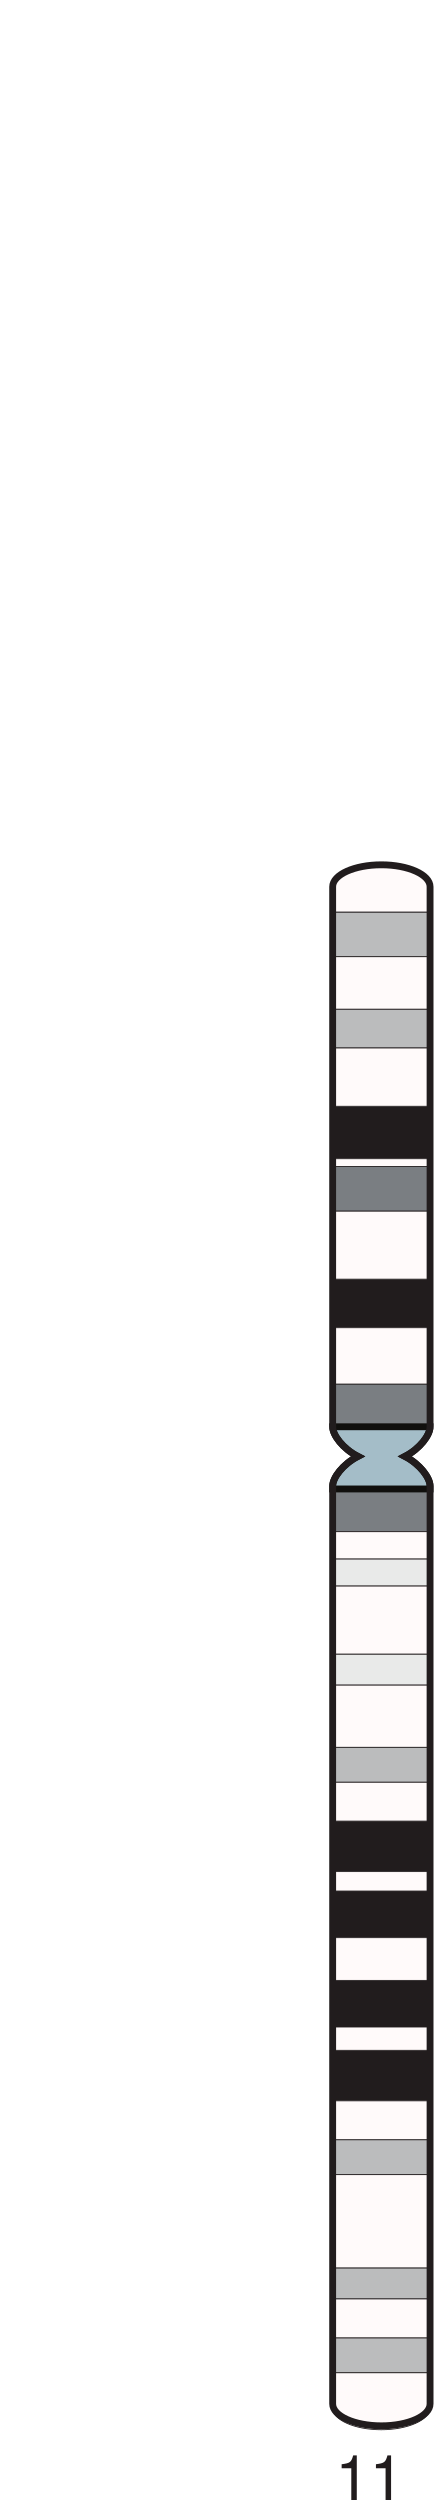
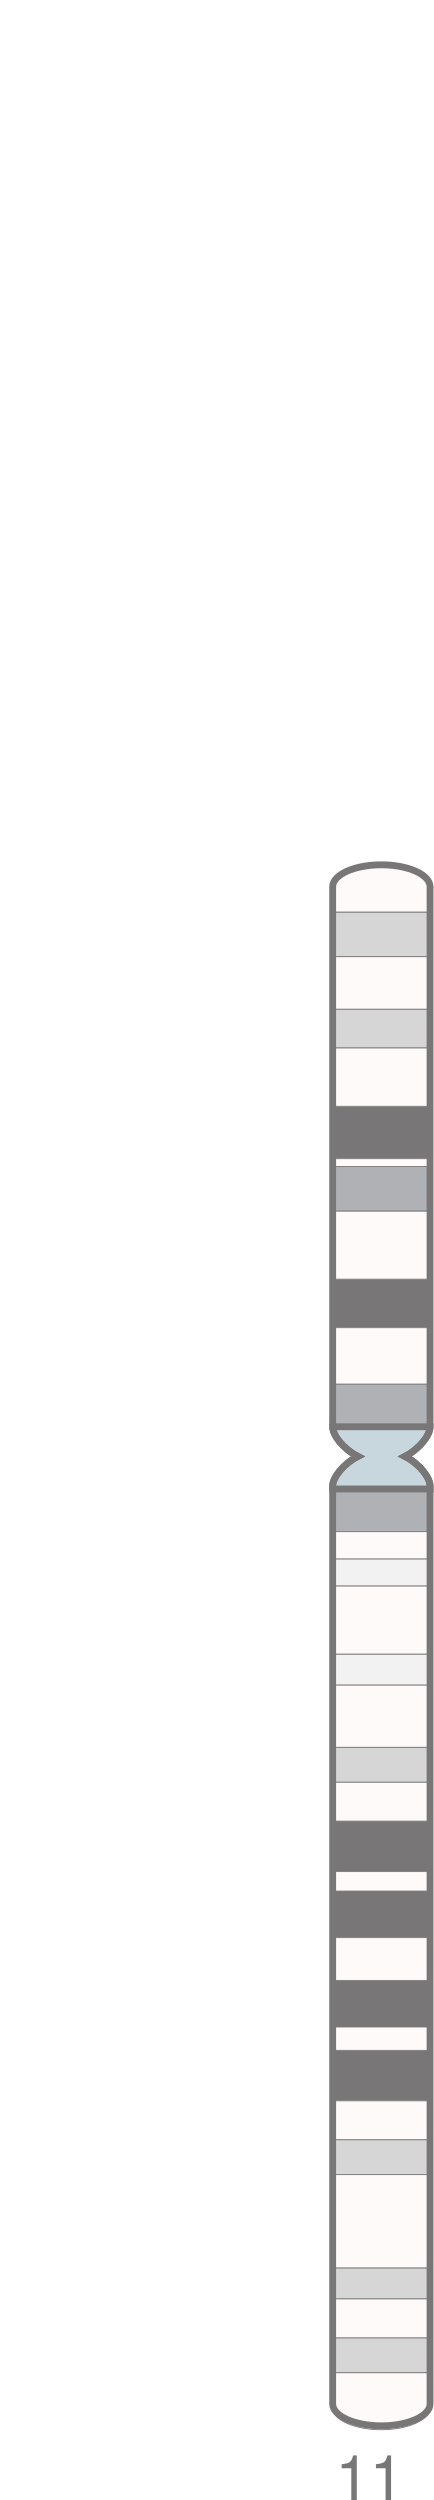
<svg xmlns="http://www.w3.org/2000/svg" contentScriptType="text/ecmascript" zoomAndPan="magnify" contentStyleType="text/css" preserveAspectRatio="xMidYMid meet" version="1.0">
  <g id="chromosome11" title="Chromosome 11">
-     <path style="fill:#7a7e82;fill-opacity:1;fill-rule:nonzero;stroke:none" id="11q12.1" d="m 38.795,178.68 11.385,0.0 0.0,-4.986 -11.385,-0.0 0.0,4.986 z " />
-     <path style="fill:none;stroke:#211c1d;stroke-width:0.1;stroke-linecap:butt;stroke-linejoin:miter;stroke-miterlimit:4;stroke-opacity:1;stroke-dasharray:none" id="11q12.1-o" d="m 38.795,178.68 11.385,0.0 0.0,-4.986 -11.385,-0.0 0.0,4.986 z " />
-     <path style="fill:#7a7e82;fill-opacity:1;fill-rule:nonzero;stroke:none" id="11p11.12" d="m 38.795,166.442 11.385,0.0 0.0,-4.984 -11.385,-0.0 0.0,4.984 z " />
-     <path style="fill:none;stroke:#211c1d;stroke-width:0.1;stroke-linecap:butt;stroke-linejoin:miter;stroke-miterlimit:4;stroke-opacity:1;stroke-dasharray:none" id="11p11.12-o" d="m 38.795,166.442 11.385,0.0 0.0,-4.984 -11.385,-0.0 0.0,4.984 z " />
-     <path style="fill:#7a7e82;fill-opacity:1;fill-rule:nonzero;stroke:none" id="11p14.1" d="m 38.795,141.29 11.385,0.0 0.0,-5.211 -11.385,-0.0 0.0,5.211 z " />
-     <path style="fill:none;stroke:#211c1d;stroke-width:0.1;stroke-linecap:butt;stroke-linejoin:miter;stroke-miterlimit:4;stroke-opacity:1;stroke-dasharray:none" id="11p14.1-o" d="m 38.795,141.29 11.385,0.0 0.0,-5.211 -11.385,-0.0 0.0,5.211 z " />
-     <path style="fill:#211c1d;fill-opacity:1;fill-rule:nonzero;stroke:none" id="11p14.3" d="m 38.795,135.171 11.385,0.0 0.0,-6.117 -11.385,-0.0 0.0,6.117 z " />
-     <path style="fill:#211c1d;fill-opacity:1;fill-rule:nonzero;stroke:none" id="11p12" d="m 38.795,154.886 11.385,0.0 0.0,-5.665 -11.385,-0.0 0.0,5.665 z " />
-     <path style="fill:#e9eae9;fill-opacity:1;fill-rule:nonzero;stroke:none" id="11q12.3" d="m 38.795,185.025 11.385,0.0 0.0,-3.173 -11.385,-0.0 0.0,3.173 z " />
-     <path style="fill:none;stroke:#211c1d;stroke-width:0.1;stroke-linecap:butt;stroke-linejoin:miter;stroke-miterlimit:4;stroke-opacity:1;stroke-dasharray:none" id="11q12.3-o" d="m 38.795,185.025 11.385,0.0 0.0,-3.173 -11.385,-0.0 0.0,3.173 z " />
-     <path style="fill:#e9eae9;fill-opacity:1;fill-rule:nonzero;stroke:none" id="11q13.2" d="m 38.795,196.581 11.385,0.0 0.0,-3.625 -11.385,-0.0 0.0,3.625 z " />
-     <path style="fill:none;stroke:#211c1d;stroke-width:0.1;stroke-linecap:butt;stroke-linejoin:miter;stroke-miterlimit:4;stroke-opacity:1;stroke-dasharray:none" id="11q13.2-o" d="m 38.795,196.581 11.385,0.0 0.0,-3.625 -11.385,-0.0 0.0,3.625 z " />
-     <path style="fill:#211c1d;fill-opacity:1;fill-rule:nonzero;stroke:none" id="11q14.1" d="m 38.795,218.334 11.385,0.0 0.0,-5.891 -11.385,-0.0 0.0,5.891 z " />
-     <path style="fill:#211c1d;fill-opacity:1;fill-rule:nonzero;stroke:none" id="11q14.3" d="m 38.795,226.041 11.385,0.0 0.0,-5.44 -11.385,-0.0 0.0,5.44 z " />
-     <path style="fill:#211c1d;fill-opacity:1;fill-rule:nonzero;stroke:none" id="11q22.1" d="m 38.795,236.464 11.385,0.0 0.0,-5.438 -11.385,-0.0 0.0,5.438 z " />
-     <path style="fill:#211c1d;fill-opacity:1;fill-rule:nonzero;stroke:none" id="11q22.3" d="m 38.795,245.075 11.385,0.0 0.0,-5.893 -11.385,-0.0 0.0,5.893 z " />
-     <path style="fill:#bbbcbd;fill-opacity:1;fill-rule:nonzero;stroke:none" id="11p15.4" d="m 38.795,111.605 11.385,0.0 0.0,-5.212 -11.385,-0.0 0.0,5.212 z " />
-     <path style="fill:none;stroke:#211c1d;stroke-width:0.1;stroke-linecap:butt;stroke-linejoin:miter;stroke-miterlimit:4;stroke-opacity:1;stroke-dasharray:none" id="11p15.4-o" d="m 38.795,111.605 11.385,0.0 0.0,-5.212 -11.385,-0.0 0.0,5.212 z " />
-     <path style="fill:#bbbcbd;fill-opacity:1;fill-rule:nonzero;stroke:none" id="11p15.2" d="m 38.795,122.255 11.385,0.0 0.0,-4.531 -11.385,-0.0 0.0,4.531 z " />
-     <path style="fill:none;stroke:#211c1d;stroke-width:0.1;stroke-linecap:butt;stroke-linejoin:miter;stroke-miterlimit:4;stroke-opacity:1;stroke-dasharray:none" id="11p15.2-o" d="m 38.795,122.255 11.385,0.0 0.0,-4.531 -11.385,-0.0 0.0,4.531 z " />
-     <path style="fill:#bbbcbd;fill-opacity:1;fill-rule:nonzero;stroke:none" id="11q13.4" d="m 38.795,207.911 11.385,0.0 0.0,-4.079 -11.385,-0.0 0.0,4.079 z " />
-     <path style="fill:none;stroke:#211c1d;stroke-width:0.1;stroke-linecap:butt;stroke-linejoin:miter;stroke-miterlimit:4;stroke-opacity:1;stroke-dasharray:none" id="11q13.4-o" d="m 38.795,207.911 11.385,0.0 0.0,-4.079 -11.385,-0.0 0.0,4.079 z " />
-     <path style="fill:#bbbcbd;fill-opacity:1;fill-rule:nonzero;stroke:none" id="11q23.2" d="m 38.795,253.685 11.385,0.0 0.0,-4.077 -11.385,-0.0 0.0,4.077 z " />
-     <path style="fill:none;stroke:#211c1d;stroke-width:0.1;stroke-linecap:butt;stroke-linejoin:miter;stroke-miterlimit:4;stroke-opacity:1;stroke-dasharray:none" id="11q23.2-o" d="m 38.795,253.685 11.385,0.0 0.0,-4.077 -11.385,-0.0 0.0,4.077 z " />
-     <path style="fill:#bbbcbd;fill-opacity:1;fill-rule:nonzero;stroke:none" id="11q24.1" d="m 38.795,268.185 11.385,0.0 0.0,-3.623 -11.385,-0.0 0.0,3.623 z " />
-     <path style="fill:none;stroke:#211c1d;stroke-width:0.1;stroke-linecap:butt;stroke-linejoin:miter;stroke-miterlimit:4;stroke-opacity:1;stroke-dasharray:none" id="11q24.1-o" d="m 38.795,268.185 11.385,0.0 0.0,-3.623 -11.385,-0.0 0.0,3.623 z " />
-     <path style="fill:#bbbcbd;fill-opacity:1;fill-rule:nonzero;stroke:none" id="11q24.3" d="m 38.795,276.799 11.385,0.0 0.0,-4.08 -11.385,-0.0 0.0,4.08 z " />
-     <path style="fill:none;stroke:#211c1d;stroke-width:0.1;stroke-linecap:butt;stroke-linejoin:miter;stroke-miterlimit:4;stroke-opacity:1;stroke-dasharray:none" id="11q24.3-o" d="m 38.795,276.799 11.385,0.0 0.0,-4.08 -11.385,-0.0 0.0,4.08 z " />
-     <path style="fill:#fffafa;stroke:#211c1d;stroke-width:0.1;stroke-linecap:butt;stroke-linejoin:miter;stroke-miterlimit:4;stroke-opacity:1;stroke-dasharray:none" id="11p14.2" d="m 38.795,136.079 11.385,0.0 0,-0.908 -11.385,-0.0 0,0.908 z " />
-     <path style="fill:#fffafa;stroke:#211c1d;stroke-width:0.1;stroke-linecap:butt;stroke-linejoin:miter;stroke-miterlimit:4;stroke-opacity:1;stroke-dasharray:none" id="11q12.2" d="m 38.795,181.852 11.385,0.0 0,-3.172 -11.385,-0.0 0,3.172 z " />
-     <path style="fill:#fffafa;stroke:#211c1d;stroke-width:0.1;stroke-linecap:butt;stroke-linejoin:miter;stroke-miterlimit:4;stroke-opacity:1;stroke-dasharray:none" id="11q24.2" d="m 38.795,272.719 11.385,0.0 0,-4.534 -11.385,-0.0 0,4.534 z " />
-     <path style="fill:#fffafa;stroke:#211c1d;stroke-width:0.1;stroke-linecap:butt;stroke-linejoin:miter;stroke-miterlimit:4;stroke-opacity:1;stroke-dasharray:none" id="11q23.1" d="m 38.795,249.608 11.385,0.0 0,-4.533 -11.385,-0.0 0,4.533 z " />
-     <path style="fill:#fffafa;stroke:#211c1d;stroke-width:0.1;stroke-linecap:butt;stroke-linejoin:miter;stroke-miterlimit:4;stroke-opacity:1;stroke-dasharray:none" id="11p15.1" d="m 38.795,129.054 11.385,0.0 0,-6.799 -11.385,-0.0 0,6.799 z " />
-     <path style="fill:#fffafa;stroke:#211c1d;stroke-width:0.1;stroke-linecap:butt;stroke-linejoin:miter;stroke-miterlimit:4;stroke-opacity:1;stroke-dasharray:none" id="11q23.3" d="m 38.795,264.562 11.385,0.0 0,-10.877 -11.385,-0.0 0,10.877 z " />
-     <path style="fill:#fffafa;stroke:#211c1d;stroke-width:0.1;stroke-linecap:butt;stroke-linejoin:miter;stroke-miterlimit:4;stroke-opacity:1;stroke-dasharray:none" id="11q13.5" d="m 38.795,212.443 11.385,0.0 0,-4.532 -11.385,-0.0 0,4.532 z " />
-     <path style="fill:#fffafa;stroke:#211c1d;stroke-width:0.1;stroke-linecap:butt;stroke-linejoin:miter;stroke-miterlimit:4;stroke-opacity:1;stroke-dasharray:none" id="11q21" d="m 38.795,231.025 11.385,0.0 0,-4.984 -11.385,-0.0 0,4.984 z " />
-     <path style="fill:#fffafa;stroke:#211c1d;stroke-width:0.1;stroke-linecap:butt;stroke-linejoin:miter;stroke-miterlimit:4;stroke-opacity:1;stroke-dasharray:none" id="11q14.2" d="m 38.795,220.601 11.385,0.0 0,-2.267 -11.385,-0.0 0,2.267 z " />
-     <path style="fill:#fffafa;stroke:#211c1d;stroke-width:0.1;stroke-linecap:butt;stroke-linejoin:miter;stroke-miterlimit:4;stroke-opacity:1;stroke-dasharray:none" id="11p11.2" d="m 38.795,161.458 11.385,0.0 0,-6.572 -11.385,-0.0 0,6.572 z " />
-     <path style="fill:#fffafa;stroke:#211c1d;stroke-width:0.1;stroke-linecap:butt;stroke-linejoin:miter;stroke-miterlimit:4;stroke-opacity:1;stroke-dasharray:none" id="11q13.3" d="m 38.795,203.832 11.385,0.0 0,-7.251 -11.385,-0.0 0,7.251 z " />
-     <path style="fill:#fffafa;stroke:#211c1d;stroke-width:0.1;stroke-linecap:butt;stroke-linejoin:miter;stroke-miterlimit:4;stroke-opacity:1;stroke-dasharray:none" id="11q25" d="m 38.795,276.799 0.0,4.08 c 0.0,1.417 2.545,2.567 5.681,2.567 3.14,0.0 5.682,-1.15 5.682,-2.567 l 0.0,-4.08 -11.385,-0.0 z" />
-     <path style="fill:#fffafa;stroke:#211c1d;stroke-width:0.1;stroke-linecap:butt;stroke-linejoin:miter;stroke-miterlimit:4;stroke-opacity:1;stroke-dasharray:none" id="11q13.1" d="m 38.795,192.955 11.385,0.0 0,-7.93 -11.385,-0.0 0,7.93 z " />
-     <path style="fill:#fffafa;stroke:#211c1d;stroke-width:0.1;stroke-linecap:butt;stroke-linejoin:miter;stroke-miterlimit:4;stroke-opacity:1;stroke-dasharray:none" id="11p15.3" d="m 38.795,117.724 11.385,0.0 0,-6.119 -11.385,-0.0 0,6.119 z " />
-     <path style="fill:#fffafa;stroke:#211c1d;stroke-width:0.1;stroke-linecap:butt;stroke-linejoin:miter;stroke-miterlimit:4;stroke-opacity:1;stroke-dasharray:none" id="11q22.2" d="m 38.795,239.182 11.385,0.0 0,-2.719 -11.385,-0.0 0,2.719 z " />
-     <path style="fill:#fffafa;stroke:#211c1d;stroke-width:0.1;stroke-linecap:butt;stroke-linejoin:miter;stroke-miterlimit:4;stroke-opacity:1;stroke-dasharray:none" id="11p15.5" d="m 38.795,106.393 11.385,0.0 0.0,-3 c 0.0,-1.415 -2.542,-2.563 -5.682,-2.563 -3.136,-0.0 -5.681,1.147 -5.681,2.563  l 0.0,3 z" />
-     <path style="fill:#fffafa;stroke:#211c1d;stroke-width:0.1;stroke-linecap:butt;stroke-linejoin:miter;stroke-miterlimit:4;stroke-opacity:1;stroke-dasharray:none" id="11p13" d="m 38.795,149.222 11.385,0.0 0,-7.932 -11.385,-0.0 0,7.932 z " />
-     <path style="fill:#a4bdc8;fill-opacity:1;fill-rule:nonzero;stroke:none" id="centromere11-f" d="m 50.169,173.695 0.0,-0.339 c 0.0,-0.966 -1.179,-2.55 -2.922,-3.457 1.743,-0.906 2.922,-2.491 2.922,-3.456 l -11.363,-0.0 c 0.0,0.969 1.188,2.551 2.939,3.456 -1.752,0.907 -2.939,2.488 -2.939,3.457 l 0.0,0.339 11.363,0.0 " />
-     <path style="fill:none;stroke:#100f0d;stroke-width:0.8;stroke-linecap:butt;stroke-linejoin:miter;stroke-miterlimit:4;stroke-opacity:1;stroke-dasharray:none" id="centromere11-o" d="m 50.169,173.695 0.0,-0.339 c 0.0,-0.966 -1.179,-2.55 -2.922,-3.457 1.743,-0.906 2.922,-2.491 2.922,-3.456 l -11.363,-0.0 c 0.0,0.969 1.188,2.551 2.939,3.456 -1.752,0.907 -2.939,2.488 -2.939,3.457 l 0.0,0.339 11.363,0.0 z " />
-     <path style="fill:none;stroke:#211c1d;stroke-width:0.8;stroke-linecap:butt;stroke-linejoin:miter;stroke-miterlimit:4;stroke-opacity:1;stroke-dasharray:none" id="outline11" d="m 41.746,169.899 c -1.752,0.907 -2.939,2.488 -2.939,3.456 l 0.0,107.067 c 0.0,1.417 2.545,2.567 5.681,2.567 3.14,0.0 5.682,-1.15 5.682,-2.567 l 0.0,-107.067 c 0.0,-0.965 -1.179,-2.549 -2.922,-3.456 1.743,-0.906 2.922,-2.491 2.922,-3.455 l 0.0,-62.996 c 0.0,-1.415 -2.542,-2.563 -5.682,-2.563 -3.136,-0.0 -5.681,1.147 -5.681,2.563 l 0.0,62.996 c 0.0,0.966 1.188,2.55 2.939,3.455 z " />
+     <path style="fill:#afb1b4;fill-opacity:1;fill-rule:nonzero;stroke:none" id="11q12.1" d="m 38.795,178.68 11.385,0.0 0.0,-4.986 -11.385,-0.0 0.0,4.986 z " />
+     <path style="fill:none;stroke:#797677;stroke-width:0.1;stroke-linecap:butt;stroke-linejoin:miter;stroke-miterlimit:4;stroke-opacity:1;stroke-dasharray:none" id="11q12.1-o" d="m 38.795,178.68 11.385,0.0 0.0,-4.986 -11.385,-0.0 0.0,4.986 z " />
+     <path style="fill:#afb1b4;fill-opacity:1;fill-rule:nonzero;stroke:none" id="11p11.12" d="m 38.795,166.442 11.385,0.0 0.0,-4.984 -11.385,-0.0 0.0,4.984 z " />
+     <path style="fill:none;stroke:#797677;stroke-width:0.1;stroke-linecap:butt;stroke-linejoin:miter;stroke-miterlimit:4;stroke-opacity:1;stroke-dasharray:none" id="11p11.12-o" d="m 38.795,166.442 11.385,0.0 0.0,-4.984 -11.385,-0.0 0.0,4.984 z " />
+     <path style="fill:#afb1b4;fill-opacity:1;fill-rule:nonzero;stroke:none" id="11p14.1" d="m 38.795,141.29 11.385,0.0 0.0,-5.211 -11.385,-0.0 0.0,5.211 z " />
+     <path style="fill:none;stroke:#797677;stroke-width:0.1;stroke-linecap:butt;stroke-linejoin:miter;stroke-miterlimit:4;stroke-opacity:1;stroke-dasharray:none" id="11p14.1-o" d="m 38.795,141.29 11.385,0.0 0.0,-5.211 -11.385,-0.0 0.0,5.211 z " />
+     <path style="fill:#797677;fill-opacity:1;fill-rule:nonzero;stroke:none" id="11p14.3" d="m 38.795,135.171 11.385,0.0 0.0,-6.117 -11.385,-0.0 0.0,6.117 z " />
+     <path style="fill:#797677;fill-opacity:1;fill-rule:nonzero;stroke:none" id="11p12" d="m 38.795,154.886 11.385,0.0 0.0,-5.665 -11.385,-0.0 0.0,5.665 z " />
+     <path style="fill:#f1f2f1;fill-opacity:1;fill-rule:nonzero;stroke:none" id="11q12.3" d="m 38.795,185.025 11.385,0.0 0.0,-3.173 -11.385,-0.0 0.0,3.173 z " />
+     <path style="fill:none;stroke:#797677;stroke-width:0.1;stroke-linecap:butt;stroke-linejoin:miter;stroke-miterlimit:4;stroke-opacity:1;stroke-dasharray:none" id="11q12.3-o" d="m 38.795,185.025 11.385,0.0 0.0,-3.173 -11.385,-0.0 0.0,3.173 z " />
+     <path style="fill:#f1f2f1;fill-opacity:1;fill-rule:nonzero;stroke:none" id="11q13.2" d="m 38.795,196.581 11.385,0.0 0.0,-3.625 -11.385,-0.0 0.0,3.625 z " />
+     <path style="fill:none;stroke:#797677;stroke-width:0.1;stroke-linecap:butt;stroke-linejoin:miter;stroke-miterlimit:4;stroke-opacity:1;stroke-dasharray:none" id="11q13.2-o" d="m 38.795,196.581 11.385,0.0 0.0,-3.625 -11.385,-0.0 0.0,3.625 z " />
+     <path style="fill:#797677;fill-opacity:1;fill-rule:nonzero;stroke:none" id="11q14.1" d="m 38.795,218.334 11.385,0.0 0.0,-5.891 -11.385,-0.0 0.0,5.891 z " />
+     <path style="fill:#797677;fill-opacity:1;fill-rule:nonzero;stroke:none" id="11q14.3" d="m 38.795,226.041 11.385,0.0 0.0,-5.44 -11.385,-0.0 0.0,5.44 z " />
+     <path style="fill:#797677;fill-opacity:1;fill-rule:nonzero;stroke:none" id="11q22.1" d="m 38.795,236.464 11.385,0.0 0.0,-5.438 -11.385,-0.0 0.0,5.438 z " />
+     <path style="fill:#797677;fill-opacity:1;fill-rule:nonzero;stroke:none" id="11q22.3" d="m 38.795,245.075 11.385,0.0 0.0,-5.893 -11.385,-0.0 0.0,5.893 z " />
+     <path style="fill:#d6d6d7;fill-opacity:1;fill-rule:nonzero;stroke:none" id="11p15.4" d="m 38.795,111.605 11.385,0.0 0.0,-5.212 -11.385,-0.0 0.0,5.212 z " />
+     <path style="fill:none;stroke:#797677;stroke-width:0.1;stroke-linecap:butt;stroke-linejoin:miter;stroke-miterlimit:4;stroke-opacity:1;stroke-dasharray:none" id="11p15.4-o" d="m 38.795,111.605 11.385,0.0 0.0,-5.212 -11.385,-0.0 0.0,5.212 z " />
+     <path style="fill:#d6d6d7;fill-opacity:1;fill-rule:nonzero;stroke:none" id="11p15.2" d="m 38.795,122.255 11.385,0.0 0.0,-4.531 -11.385,-0.0 0.0,4.531 z " />
+     <path style="fill:none;stroke:#797677;stroke-width:0.1;stroke-linecap:butt;stroke-linejoin:miter;stroke-miterlimit:4;stroke-opacity:1;stroke-dasharray:none" id="11p15.2-o" d="m 38.795,122.255 11.385,0.0 0.0,-4.531 -11.385,-0.0 0.0,4.531 z " />
+     <path style="fill:#d6d6d7;fill-opacity:1;fill-rule:nonzero;stroke:none" id="11q13.4" d="m 38.795,207.911 11.385,0.0 0.0,-4.079 -11.385,-0.0 0.0,4.079 z " />
+     <path style="fill:none;stroke:#797677;stroke-width:0.1;stroke-linecap:butt;stroke-linejoin:miter;stroke-miterlimit:4;stroke-opacity:1;stroke-dasharray:none" id="11q13.4-o" d="m 38.795,207.911 11.385,0.0 0.0,-4.079 -11.385,-0.0 0.0,4.079 z " />
+     <path style="fill:#d6d6d7;fill-opacity:1;fill-rule:nonzero;stroke:none" id="11q23.2" d="m 38.795,253.685 11.385,0.0 0.0,-4.077 -11.385,-0.0 0.0,4.077 z " />
+     <path style="fill:none;stroke:#797677;stroke-width:0.1;stroke-linecap:butt;stroke-linejoin:miter;stroke-miterlimit:4;stroke-opacity:1;stroke-dasharray:none" id="11q23.2-o" d="m 38.795,253.685 11.385,0.0 0.0,-4.077 -11.385,-0.0 0.0,4.077 z " />
+     <path style="fill:#d6d6d7;fill-opacity:1;fill-rule:nonzero;stroke:none" id="11q24.1" d="m 38.795,268.185 11.385,0.0 0.0,-3.623 -11.385,-0.0 0.0,3.623 z " />
+     <path style="fill:none;stroke:#797677;stroke-width:0.1;stroke-linecap:butt;stroke-linejoin:miter;stroke-miterlimit:4;stroke-opacity:1;stroke-dasharray:none" id="11q24.1-o" d="m 38.795,268.185 11.385,0.0 0.0,-3.623 -11.385,-0.0 0.0,3.623 z " />
+     <path style="fill:#d6d6d7;fill-opacity:1;fill-rule:nonzero;stroke:none" id="11q24.3" d="m 38.795,276.799 11.385,0.0 0.0,-4.08 -11.385,-0.0 0.0,4.08 z " />
+     <path style="fill:none;stroke:#797677;stroke-width:0.1;stroke-linecap:butt;stroke-linejoin:miter;stroke-miterlimit:4;stroke-opacity:1;stroke-dasharray:none" id="11q24.3-o" d="m 38.795,276.799 11.385,0.0 0.0,-4.08 -11.385,-0.0 0.0,4.08 z " />
+     <path style="fill:#fffafa;stroke:#797677;stroke-width:0.1;stroke-linecap:butt;stroke-linejoin:miter;stroke-miterlimit:4;stroke-opacity:1;stroke-dasharray:none" id="11p14.2" d="m 38.795,136.079 11.385,0.0 0,-0.908 -11.385,-0.0 0,0.908 z " />
+     <path style="fill:#fffafa;stroke:#797677;stroke-width:0.1;stroke-linecap:butt;stroke-linejoin:miter;stroke-miterlimit:4;stroke-opacity:1;stroke-dasharray:none" id="11q12.2" d="m 38.795,181.852 11.385,0.0 0,-3.172 -11.385,-0.0 0,3.172 z " />
+     <path style="fill:#fffafa;stroke:#797677;stroke-width:0.1;stroke-linecap:butt;stroke-linejoin:miter;stroke-miterlimit:4;stroke-opacity:1;stroke-dasharray:none" id="11q24.2" d="m 38.795,272.719 11.385,0.0 0,-4.534 -11.385,-0.0 0,4.534 z " />
+     <path style="fill:#fffafa;stroke:#797677;stroke-width:0.1;stroke-linecap:butt;stroke-linejoin:miter;stroke-miterlimit:4;stroke-opacity:1;stroke-dasharray:none" id="11q23.1" d="m 38.795,249.608 11.385,0.0 0,-4.533 -11.385,-0.0 0,4.533 z " />
+     <path style="fill:#fffafa;stroke:#797677;stroke-width:0.1;stroke-linecap:butt;stroke-linejoin:miter;stroke-miterlimit:4;stroke-opacity:1;stroke-dasharray:none" id="11p15.1" d="m 38.795,129.054 11.385,0.0 0,-6.799 -11.385,-0.0 0,6.799 z " />
+     <path style="fill:#fffafa;stroke:#797677;stroke-width:0.1;stroke-linecap:butt;stroke-linejoin:miter;stroke-miterlimit:4;stroke-opacity:1;stroke-dasharray:none" id="11q23.3" d="m 38.795,264.562 11.385,0.0 0,-10.877 -11.385,-0.0 0,10.877 z " />
+     <path style="fill:#fffafa;stroke:#797677;stroke-width:0.1;stroke-linecap:butt;stroke-linejoin:miter;stroke-miterlimit:4;stroke-opacity:1;stroke-dasharray:none" id="11q13.5" d="m 38.795,212.443 11.385,0.0 0,-4.532 -11.385,-0.0 0,4.532 z " />
+     <path style="fill:#fffafa;stroke:#797677;stroke-width:0.1;stroke-linecap:butt;stroke-linejoin:miter;stroke-miterlimit:4;stroke-opacity:1;stroke-dasharray:none" id="11q21" d="m 38.795,231.025 11.385,0.0 0,-4.984 -11.385,-0.0 0,4.984 z " />
+     <path style="fill:#fffafa;stroke:#797677;stroke-width:0.1;stroke-linecap:butt;stroke-linejoin:miter;stroke-miterlimit:4;stroke-opacity:1;stroke-dasharray:none" id="11q14.2" d="m 38.795,220.601 11.385,0.0 0,-2.267 -11.385,-0.0 0,2.267 z " />
+     <path style="fill:#fffafa;stroke:#797677;stroke-width:0.1;stroke-linecap:butt;stroke-linejoin:miter;stroke-miterlimit:4;stroke-opacity:1;stroke-dasharray:none" id="11p11.2" d="m 38.795,161.458 11.385,0.0 0,-6.572 -11.385,-0.0 0,6.572 z " />
+     <path style="fill:#fffafa;stroke:#797677;stroke-width:0.1;stroke-linecap:butt;stroke-linejoin:miter;stroke-miterlimit:4;stroke-opacity:1;stroke-dasharray:none" id="11q13.3" d="m 38.795,203.832 11.385,0.0 0,-7.251 -11.385,-0.0 0,7.251 z " />
+     <path style="fill:#fffafa;stroke:#797677;stroke-width:0.1;stroke-linecap:butt;stroke-linejoin:miter;stroke-miterlimit:4;stroke-opacity:1;stroke-dasharray:none" id="11q25" d="m 38.795,276.799 0.0,4.08 c 0.0,1.417 2.545,2.567 5.681,2.567 3.14,0.0 5.682,-1.15 5.682,-2.567 l 0.0,-4.08 -11.385,-0.0 z" />
+     <path style="fill:#fffafa;stroke:#797677;stroke-width:0.1;stroke-linecap:butt;stroke-linejoin:miter;stroke-miterlimit:4;stroke-opacity:1;stroke-dasharray:none" id="11q13.1" d="m 38.795,192.955 11.385,0.0 0,-7.93 -11.385,-0.0 0,7.93 z " />
+     <path style="fill:#fffafa;stroke:#797677;stroke-width:0.1;stroke-linecap:butt;stroke-linejoin:miter;stroke-miterlimit:4;stroke-opacity:1;stroke-dasharray:none" id="11p15.3" d="m 38.795,117.724 11.385,0.0 0,-6.119 -11.385,-0.0 0,6.119 z " />
+     <path style="fill:#fffafa;stroke:#797677;stroke-width:0.1;stroke-linecap:butt;stroke-linejoin:miter;stroke-miterlimit:4;stroke-opacity:1;stroke-dasharray:none" id="11q22.2" d="m 38.795,239.182 11.385,0.0 0,-2.719 -11.385,-0.0 0,2.719 z " />
+     <path style="fill:#fffafa;stroke:#797677;stroke-width:0.1;stroke-linecap:butt;stroke-linejoin:miter;stroke-miterlimit:4;stroke-opacity:1;stroke-dasharray:none" id="11p15.5" d="m 38.795,106.393 11.385,0.0 0.0,-3 c 0.0,-1.415 -2.542,-2.563 -5.682,-2.563 -3.136,-0.0 -5.681,1.147 -5.681,2.563  l 0.0,3 z" />
+     <path style="fill:#fffafa;stroke:#797677;stroke-width:0.1;stroke-linecap:butt;stroke-linejoin:miter;stroke-miterlimit:4;stroke-opacity:1;stroke-dasharray:none" id="11p13" d="m 38.795,149.222 11.385,0.0 0,-7.932 -11.385,-0.0 0,7.932 z " />
+     <path style="fill:#c8d7de;fill-opacity:1;fill-rule:nonzero;stroke:none" id="centromere11-f" d="m 50.169,173.695 0.0,-0.339 c 0.0,-0.966 -1.179,-2.55 -2.922,-3.457 1.743,-0.906 2.922,-2.491 2.922,-3.456 l -11.363,-0.0 c 0.0,0.969 1.188,2.551 2.939,3.456 -1.752,0.907 -2.939,2.488 -2.939,3.457 l 0.0,0.339 11.363,0.0 " />
+     <path style="fill:none;stroke:#797677;stroke-width:0.8;stroke-linecap:butt;stroke-linejoin:miter;stroke-miterlimit:4;stroke-opacity:1;stroke-dasharray:none" id="centromere11-o" d="m 50.169,173.695 0.0,-0.339 c 0.0,-0.966 -1.179,-2.55 -2.922,-3.457 1.743,-0.906 2.922,-2.491 2.922,-3.456 l -11.363,-0.0 c 0.0,0.969 1.188,2.551 2.939,3.456 -1.752,0.907 -2.939,2.488 -2.939,3.457 l 0.0,0.339 11.363,0.0 z " />
+     <path style="fill:none;stroke:#797677;stroke-width:0.8;stroke-linecap:butt;stroke-linejoin:miter;stroke-miterlimit:4;stroke-opacity:1;stroke-dasharray:none" id="outline11" d="m 41.746,169.899 c -1.752,0.907 -2.939,2.488 -2.939,3.456 l 0.0,107.067 c 0.0,1.417 2.545,2.567 5.681,2.567 3.14,0.0 5.682,-1.15 5.682,-2.567 l 0.0,-107.067 c 0.0,-0.965 -1.179,-2.549 -2.922,-3.456 1.743,-0.906 2.922,-2.491 2.922,-3.455 l 0.0,-62.996 c 0.0,-1.415 -2.542,-2.563 -5.682,-2.563 -3.136,-0.0 -5.681,1.147 -5.681,2.563 l 0.0,62.996 c 0.0,0.966 1.188,2.55 2.939,3.455 z " />
    <path style="fill:none;stroke:#231f20;stroke-width:0.8;stroke-linecap:butt;stroke-linejoin:miter;stroke-miterlimit:4;stroke-opacity:1;stroke-dasharray:none;display:none" id="centre11" d="M 41.35,169.935 0.0,169.935 " />
    <text>
-       <tspan x="39.123 43.461" y="291.64" id="label11" style="font-size:7.195px;font-variant:normal;font-weight:normal;writing-mode:lr-tb;fill:#211c1d;fill-opacity:1;fill-rule:nonzero;stroke:none;font-family:Helvetica;-inkscape-font-specification:Helvetica">11</tspan>
+       <tspan x="39.123 43.461" y="291.64" id="label11" style="font-size:7.195px;font-variant:normal;font-weight:normal;writing-mode:lr-tb;fill:#797677;fill-opacity:1;fill-rule:nonzero;stroke:none;font-family:Helvetica;-inkscape-font-specification:Helvetica">11</tspan>
    </text>
  </g>
</svg>
